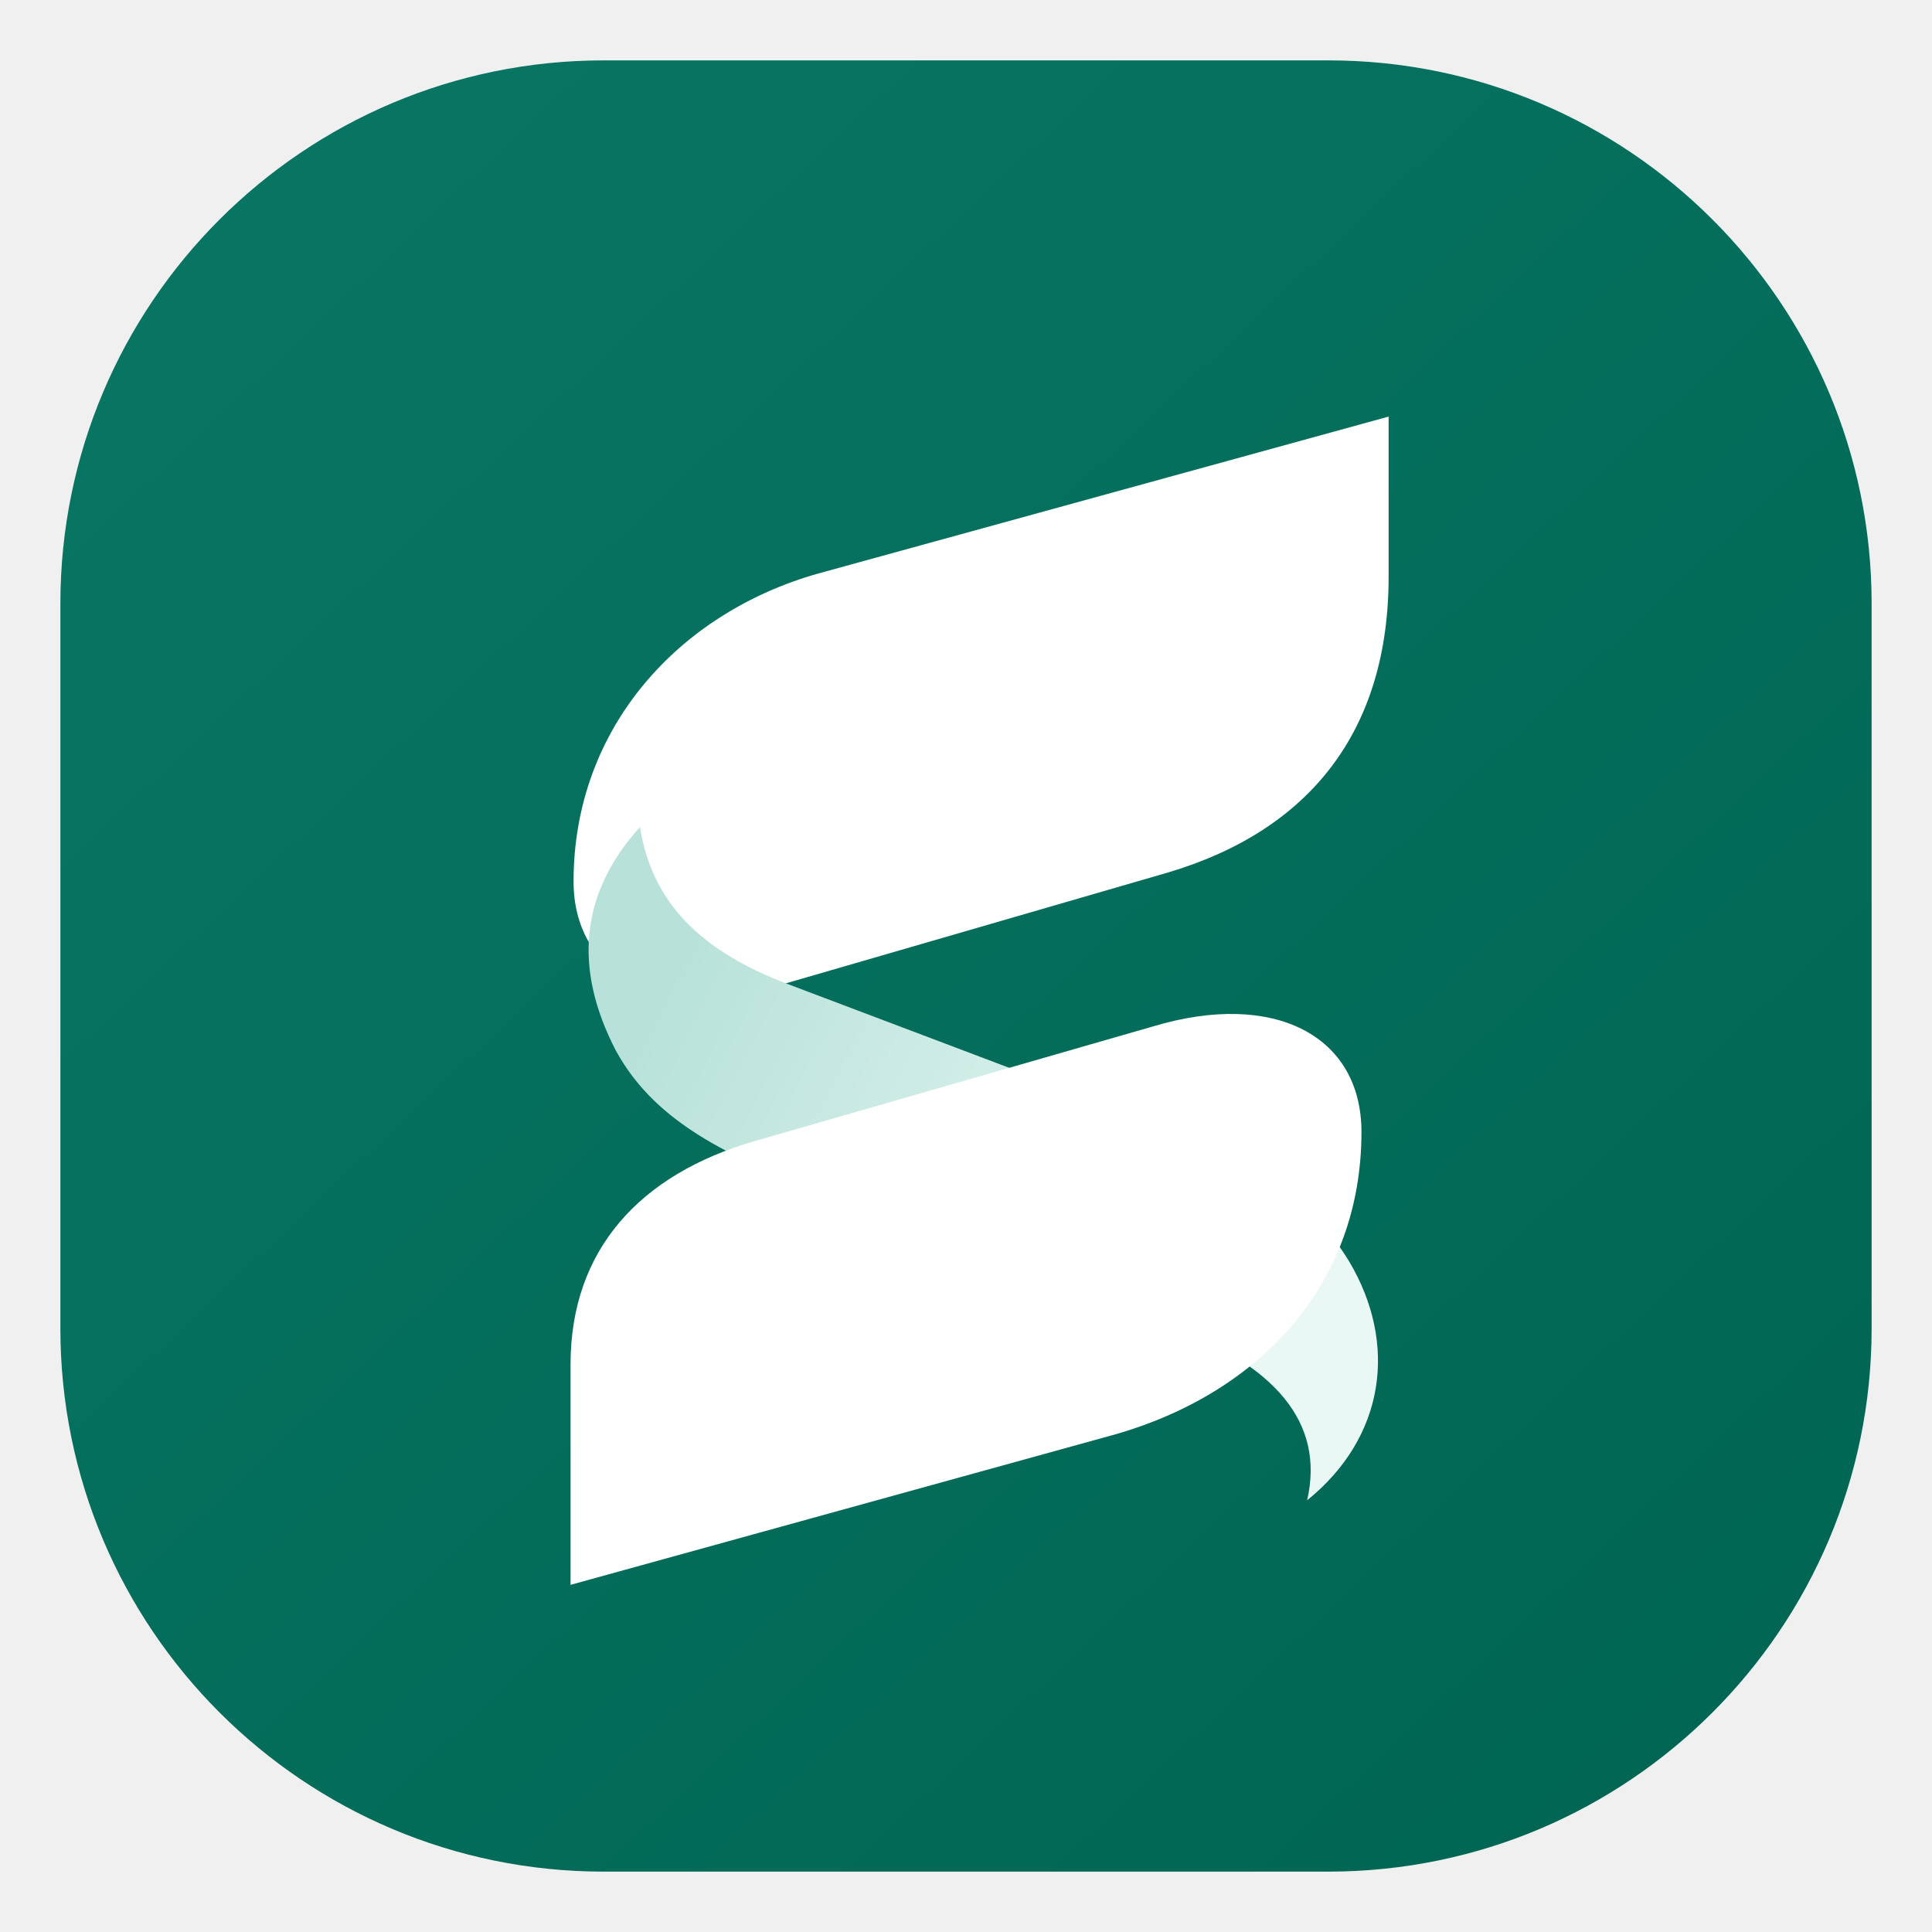
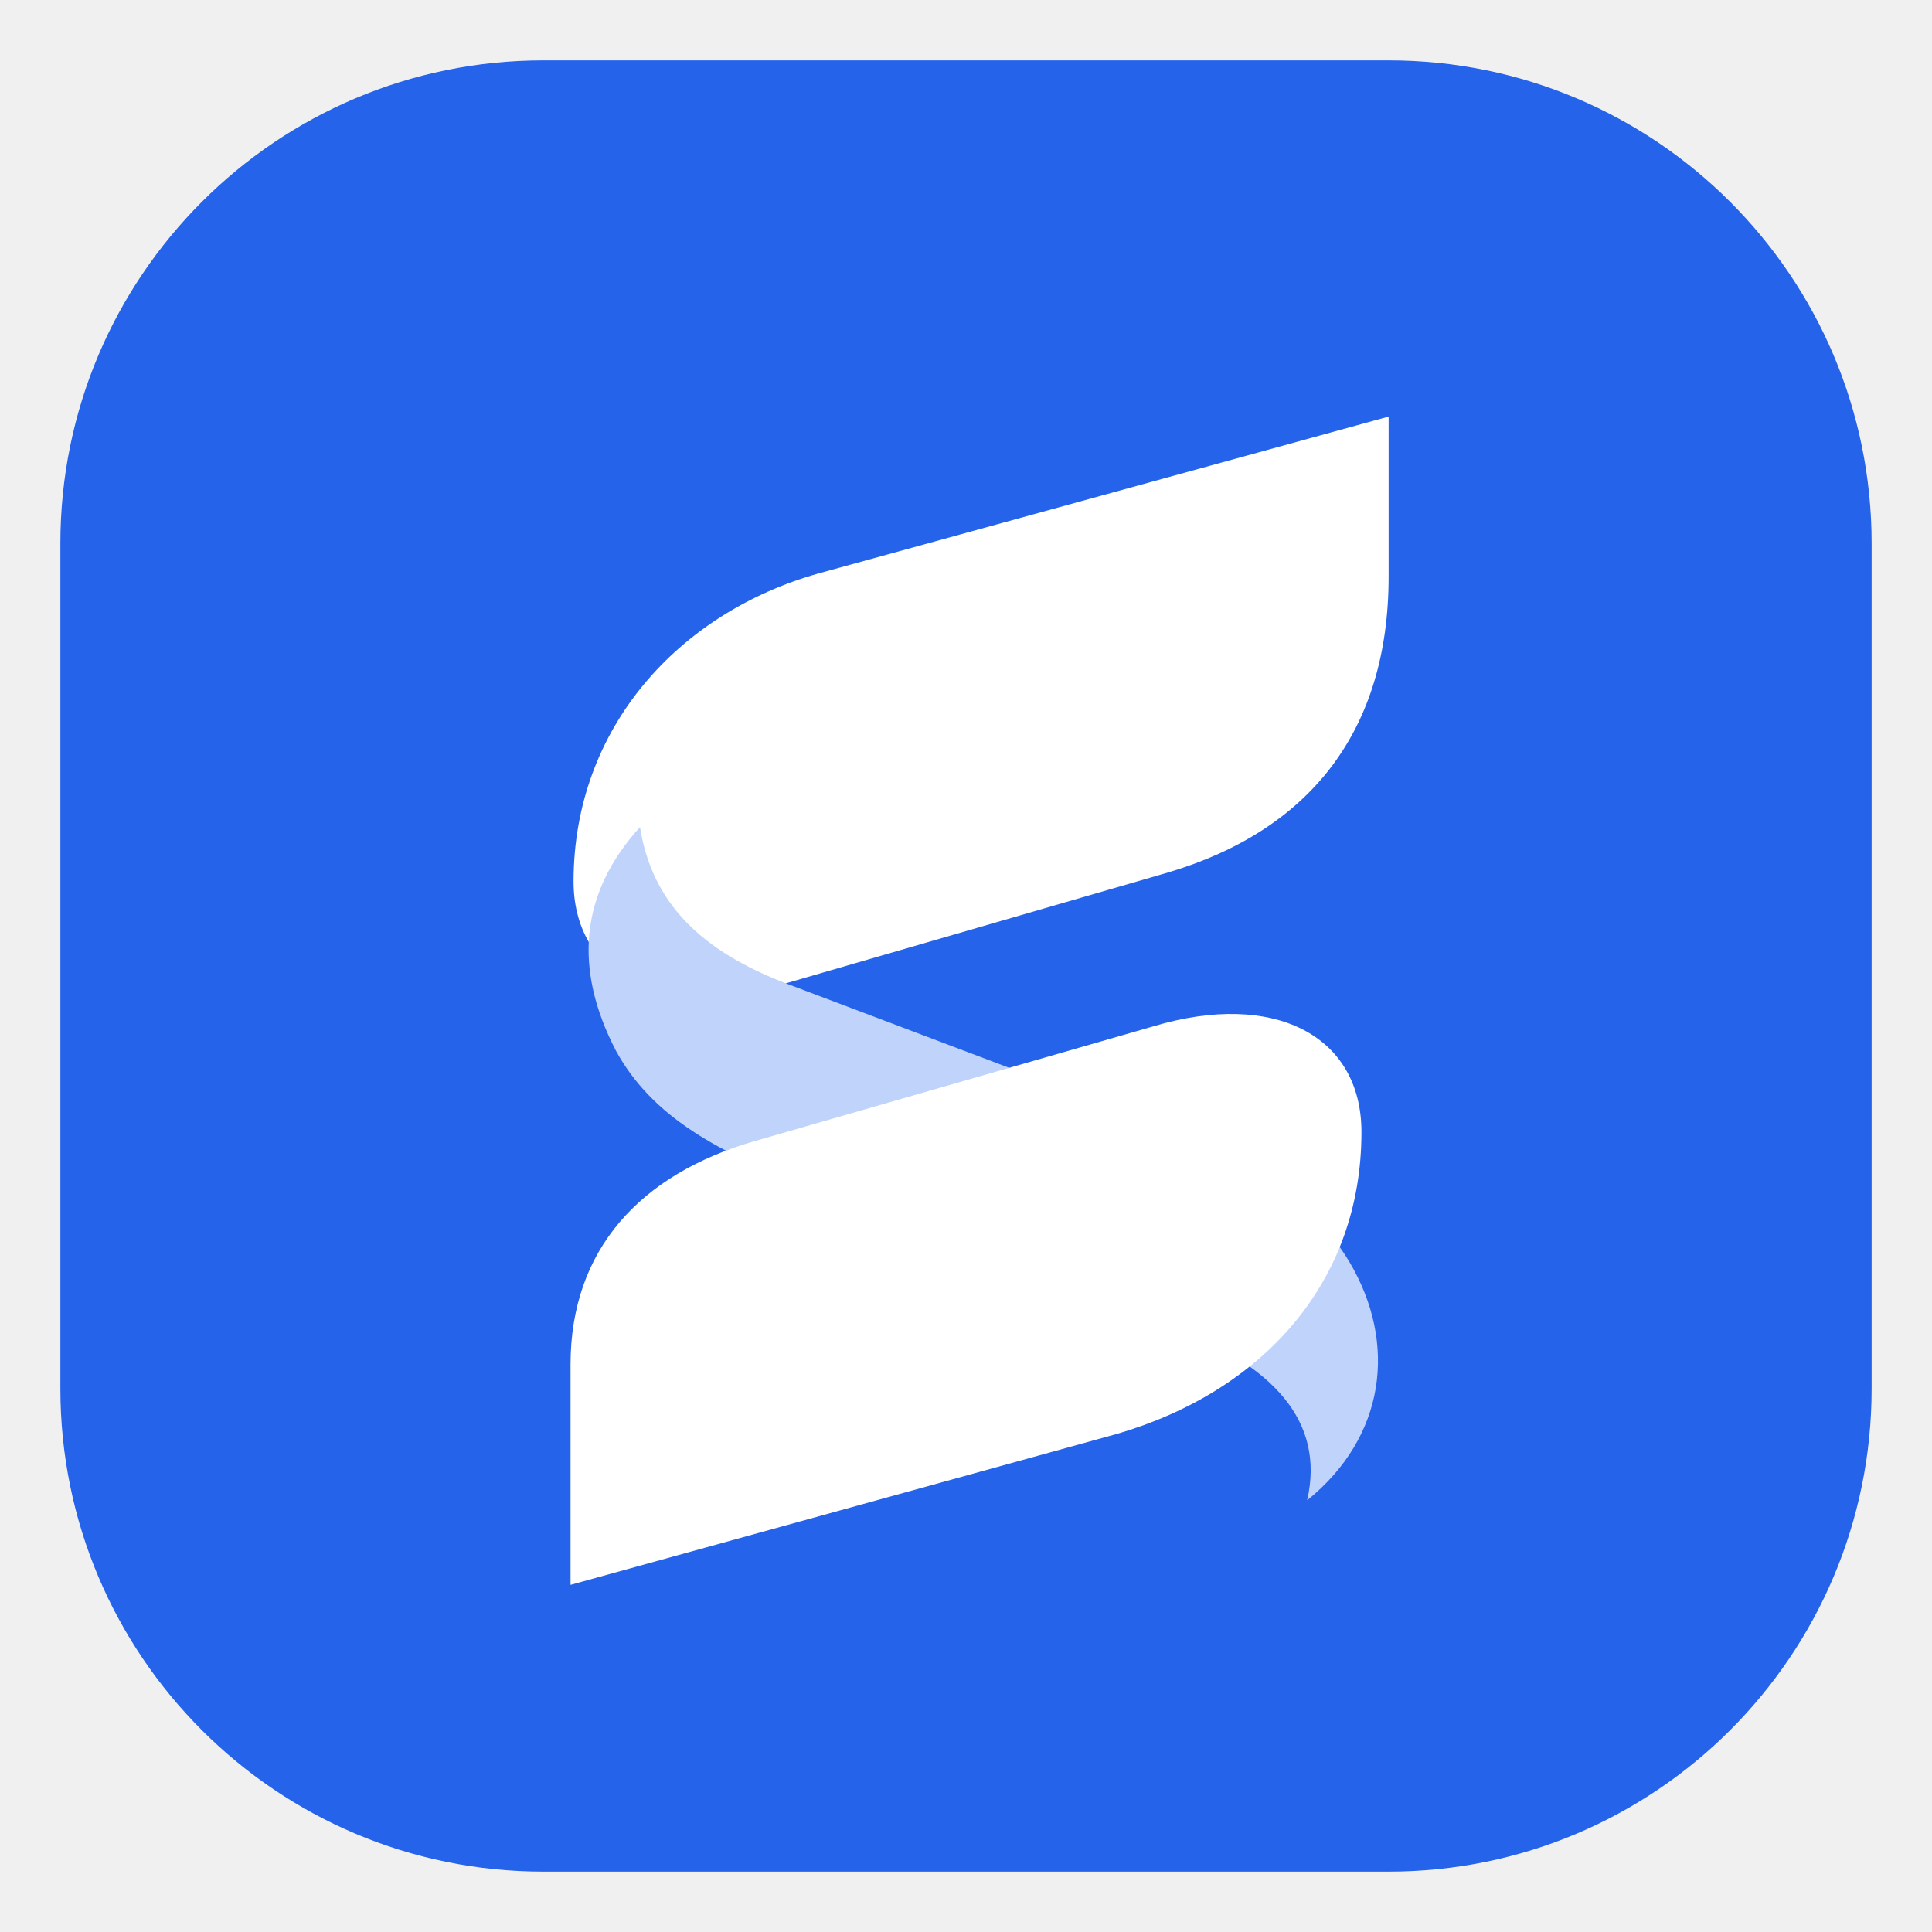
<svg xmlns="http://www.w3.org/2000/svg" width="64" height="64" viewBox="0 0 64 64" fill="none">
-   <defs>
-     <linearGradient id="bg" x1="8" y1="7" x2="56" y2="58" gradientUnits="userSpaceOnUse">
-       <stop stop-color="#087563" />
-       <stop offset="1" stop-color="#006653" />
-     </linearGradient>
-     <linearGradient id="fold" x1="24" y1="29" x2="43" y2="39" gradientUnits="userSpaceOnUse">
-       <stop stop-color="#B8E2D9" />
-       <stop offset="1" stop-color="#EAF8F5" />
-     </linearGradient>
-   </defs>
-   <rect x="2" y="2" width="60" height="60" rx="18" fill="url(#bg)" />
+   <rect x="2" y="2" width="60" height="60" rx="16" fill="#2563EB" />
  <path d="M19 29.2C19 24.1 22.5 20.3 27.1 19L46 13.8V19.1C46 24.2 43.4 27.5 38.7 28.9L25.6 32.7C21.7 33.8 19 32.2 19 29.2Z" fill="white" />
-   <path d="M21.2 27.4C19.2 29.6 19 32.1 20.4 34.8C21.6 37 23.8 38.2 27 39.4L38.7 43.9C42.2 45.2 43.9 47.1 43.3 49.7C45.9 47.6 46.3 44.5 44.7 41.8C43.5 39.8 41.4 38.4 38 37.1L26.1 32.6C23.2 31.5 21.6 29.9 21.2 27.4Z" fill="url(#fold)" />
+   <path d="M21.2 27.4C19.2 29.6 19 32.1 20.4 34.8C21.6 37 23.8 38.2 27 39.4L38.7 43.9C42.2 45.2 43.9 47.1 43.3 49.7C45.9 47.6 46.3 44.5 44.7 41.8C43.5 39.8 41.4 38.4 38 37.1L26.1 32.6C23.2 31.5 21.6 29.9 21.2 27.4Z" fill="#BFD3FB" />
  <path d="M18.9 50.4V45.2C18.9 41.4 21.2 38.9 25 37.8L38.2 34C42.2 32.8 45.1 34.3 45.1 37.5C45.1 42.5 41.8 46.1 37 47.5L18.9 52.5V50.4Z" fill="white" />
</svg>
